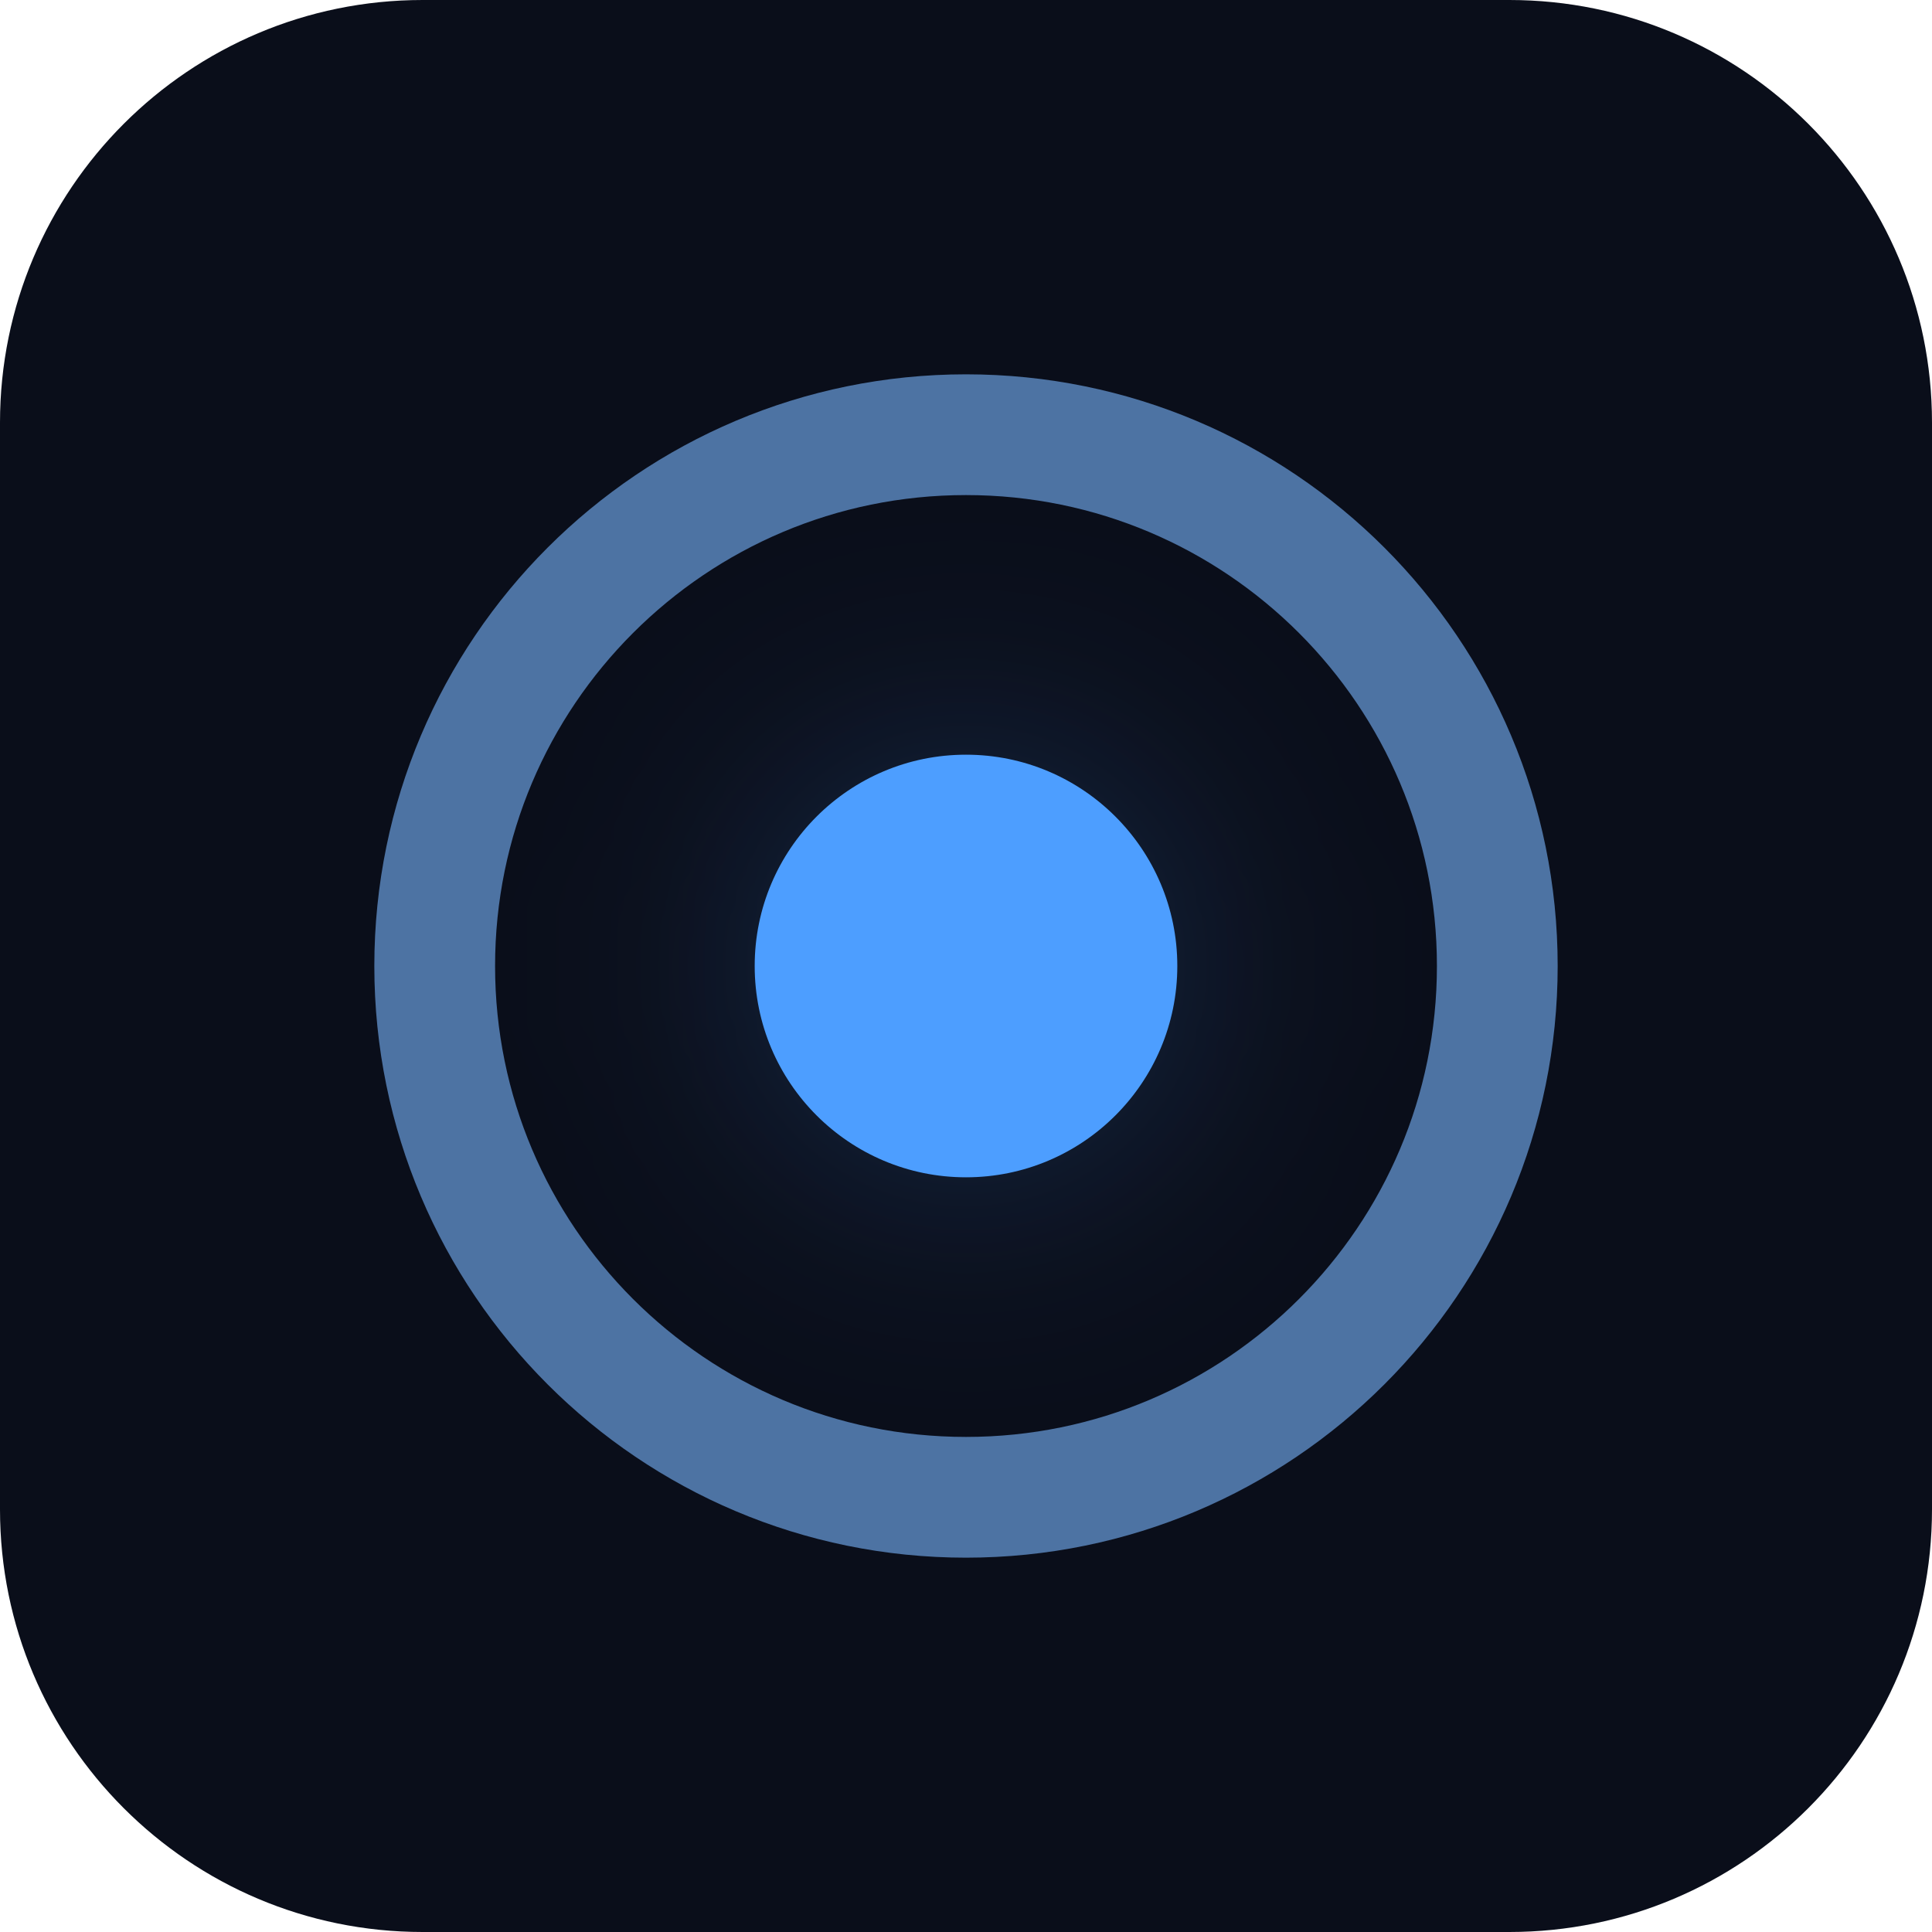
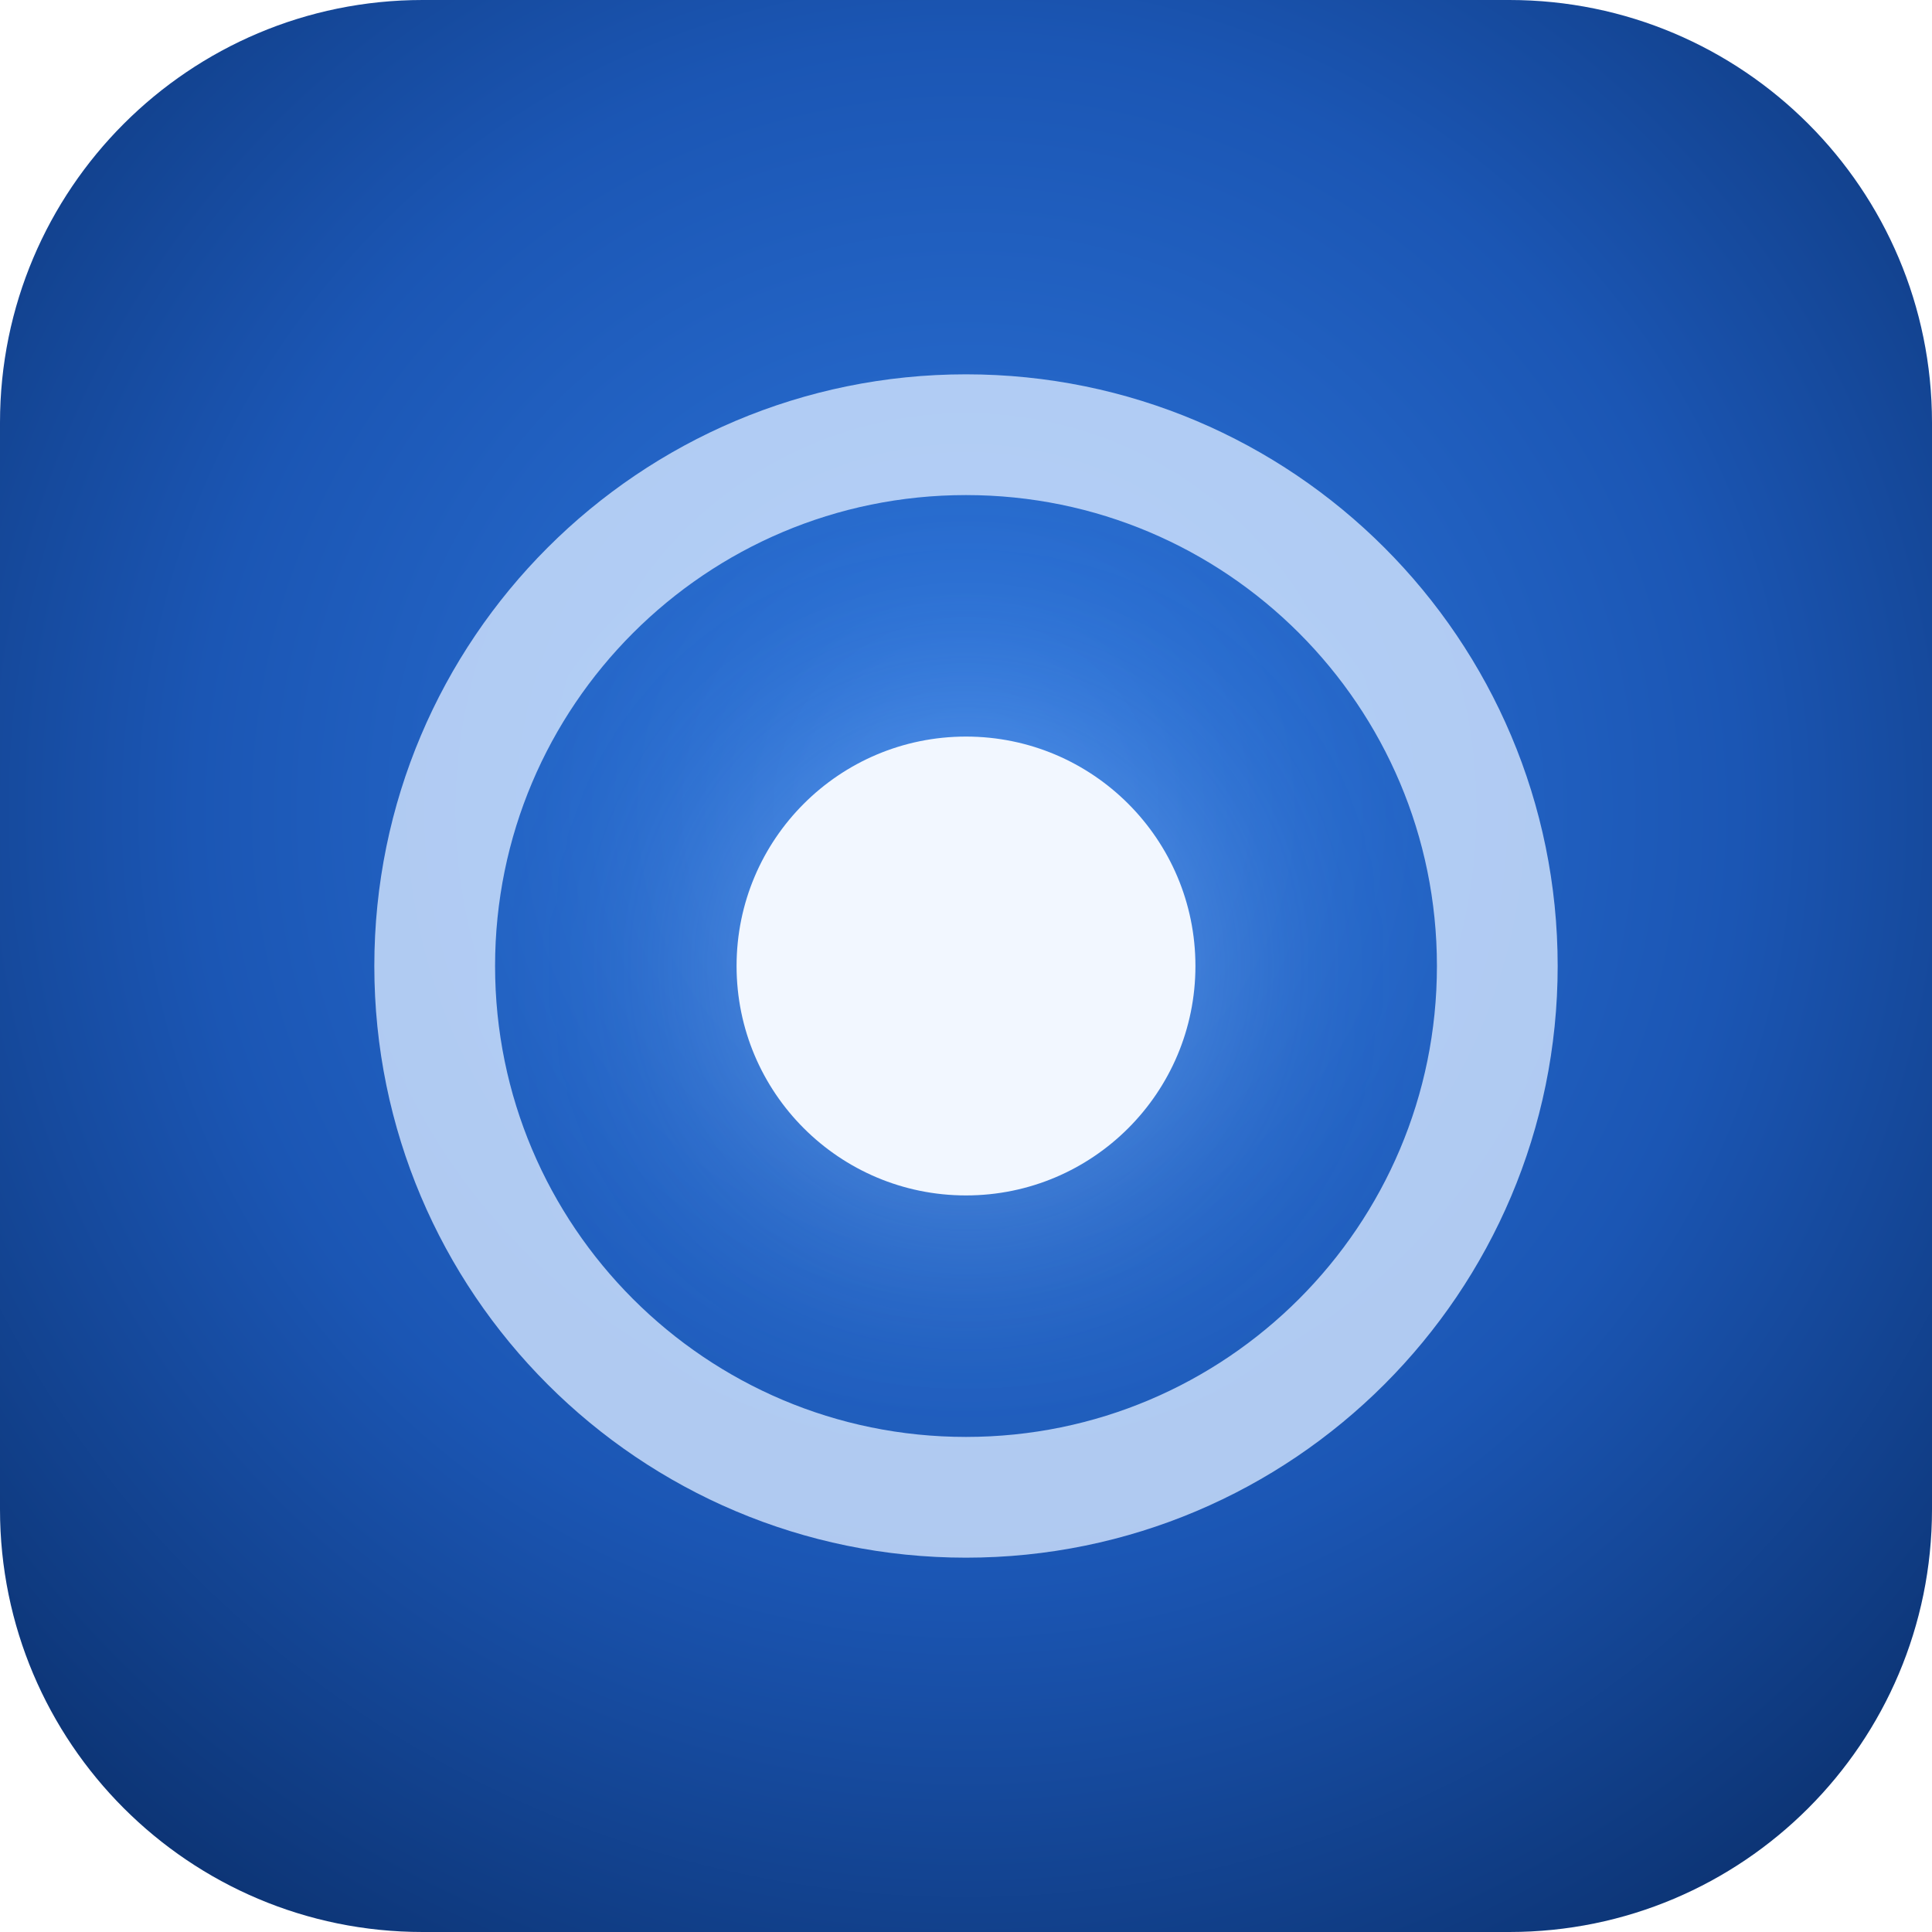
<svg xmlns="http://www.w3.org/2000/svg" width="16" height="16" viewBox="0 0 16 16">
  <defs>
+     <radialGradient id="tile16" cx="50%" cy="42%" r="72%">
+       <stop offset="0%" stop-color="#2f78de" />
+       <stop offset="55%" stop-color="#1b56b4" />
+       <stop offset="100%" stop-color="#0a2f6b" />
+     </radialGradient>
    <filter id="glow" x="-100%" y="-100%" width="300%" height="300%" color-interpolation-filters="sRGB">
      <feGaussianBlur in="SourceGraphic" stdDeviation="1.0" />
    </filter>
  </defs>
-   <rect x="0" y="0" width="16" height="16" rx="3.5" ry="3.5" fill="#0a0e1a" />
-   <circle cx="8" cy="8" r="1.75" fill="rgba(77,158,255,0.20)" filter="url(#glow)" />
-   <circle cx="8" cy="8" r="4.4" fill="none" stroke="#7ab6ff" stroke-opacity="0.6" stroke-width="1" />
-   <circle cx="8" cy="8" r="1.75" fill="#4d9eff" />
+   <rect x="0" y="0" width="16" height="16" rx="3.5" ry="3.5" fill="url(#tile16)" />
+   <circle cx="8" cy="8" r="1.9" fill="rgba(173,210,255,0.42)" filter="url(#glow)" />
+   <circle cx="8" cy="8" r="4.4" fill="none" stroke="#d4e6ff" stroke-opacity="0.8" stroke-width="1" />
+   <circle cx="8" cy="8" r="1.9" fill="#f2f7ff" />
</svg>
